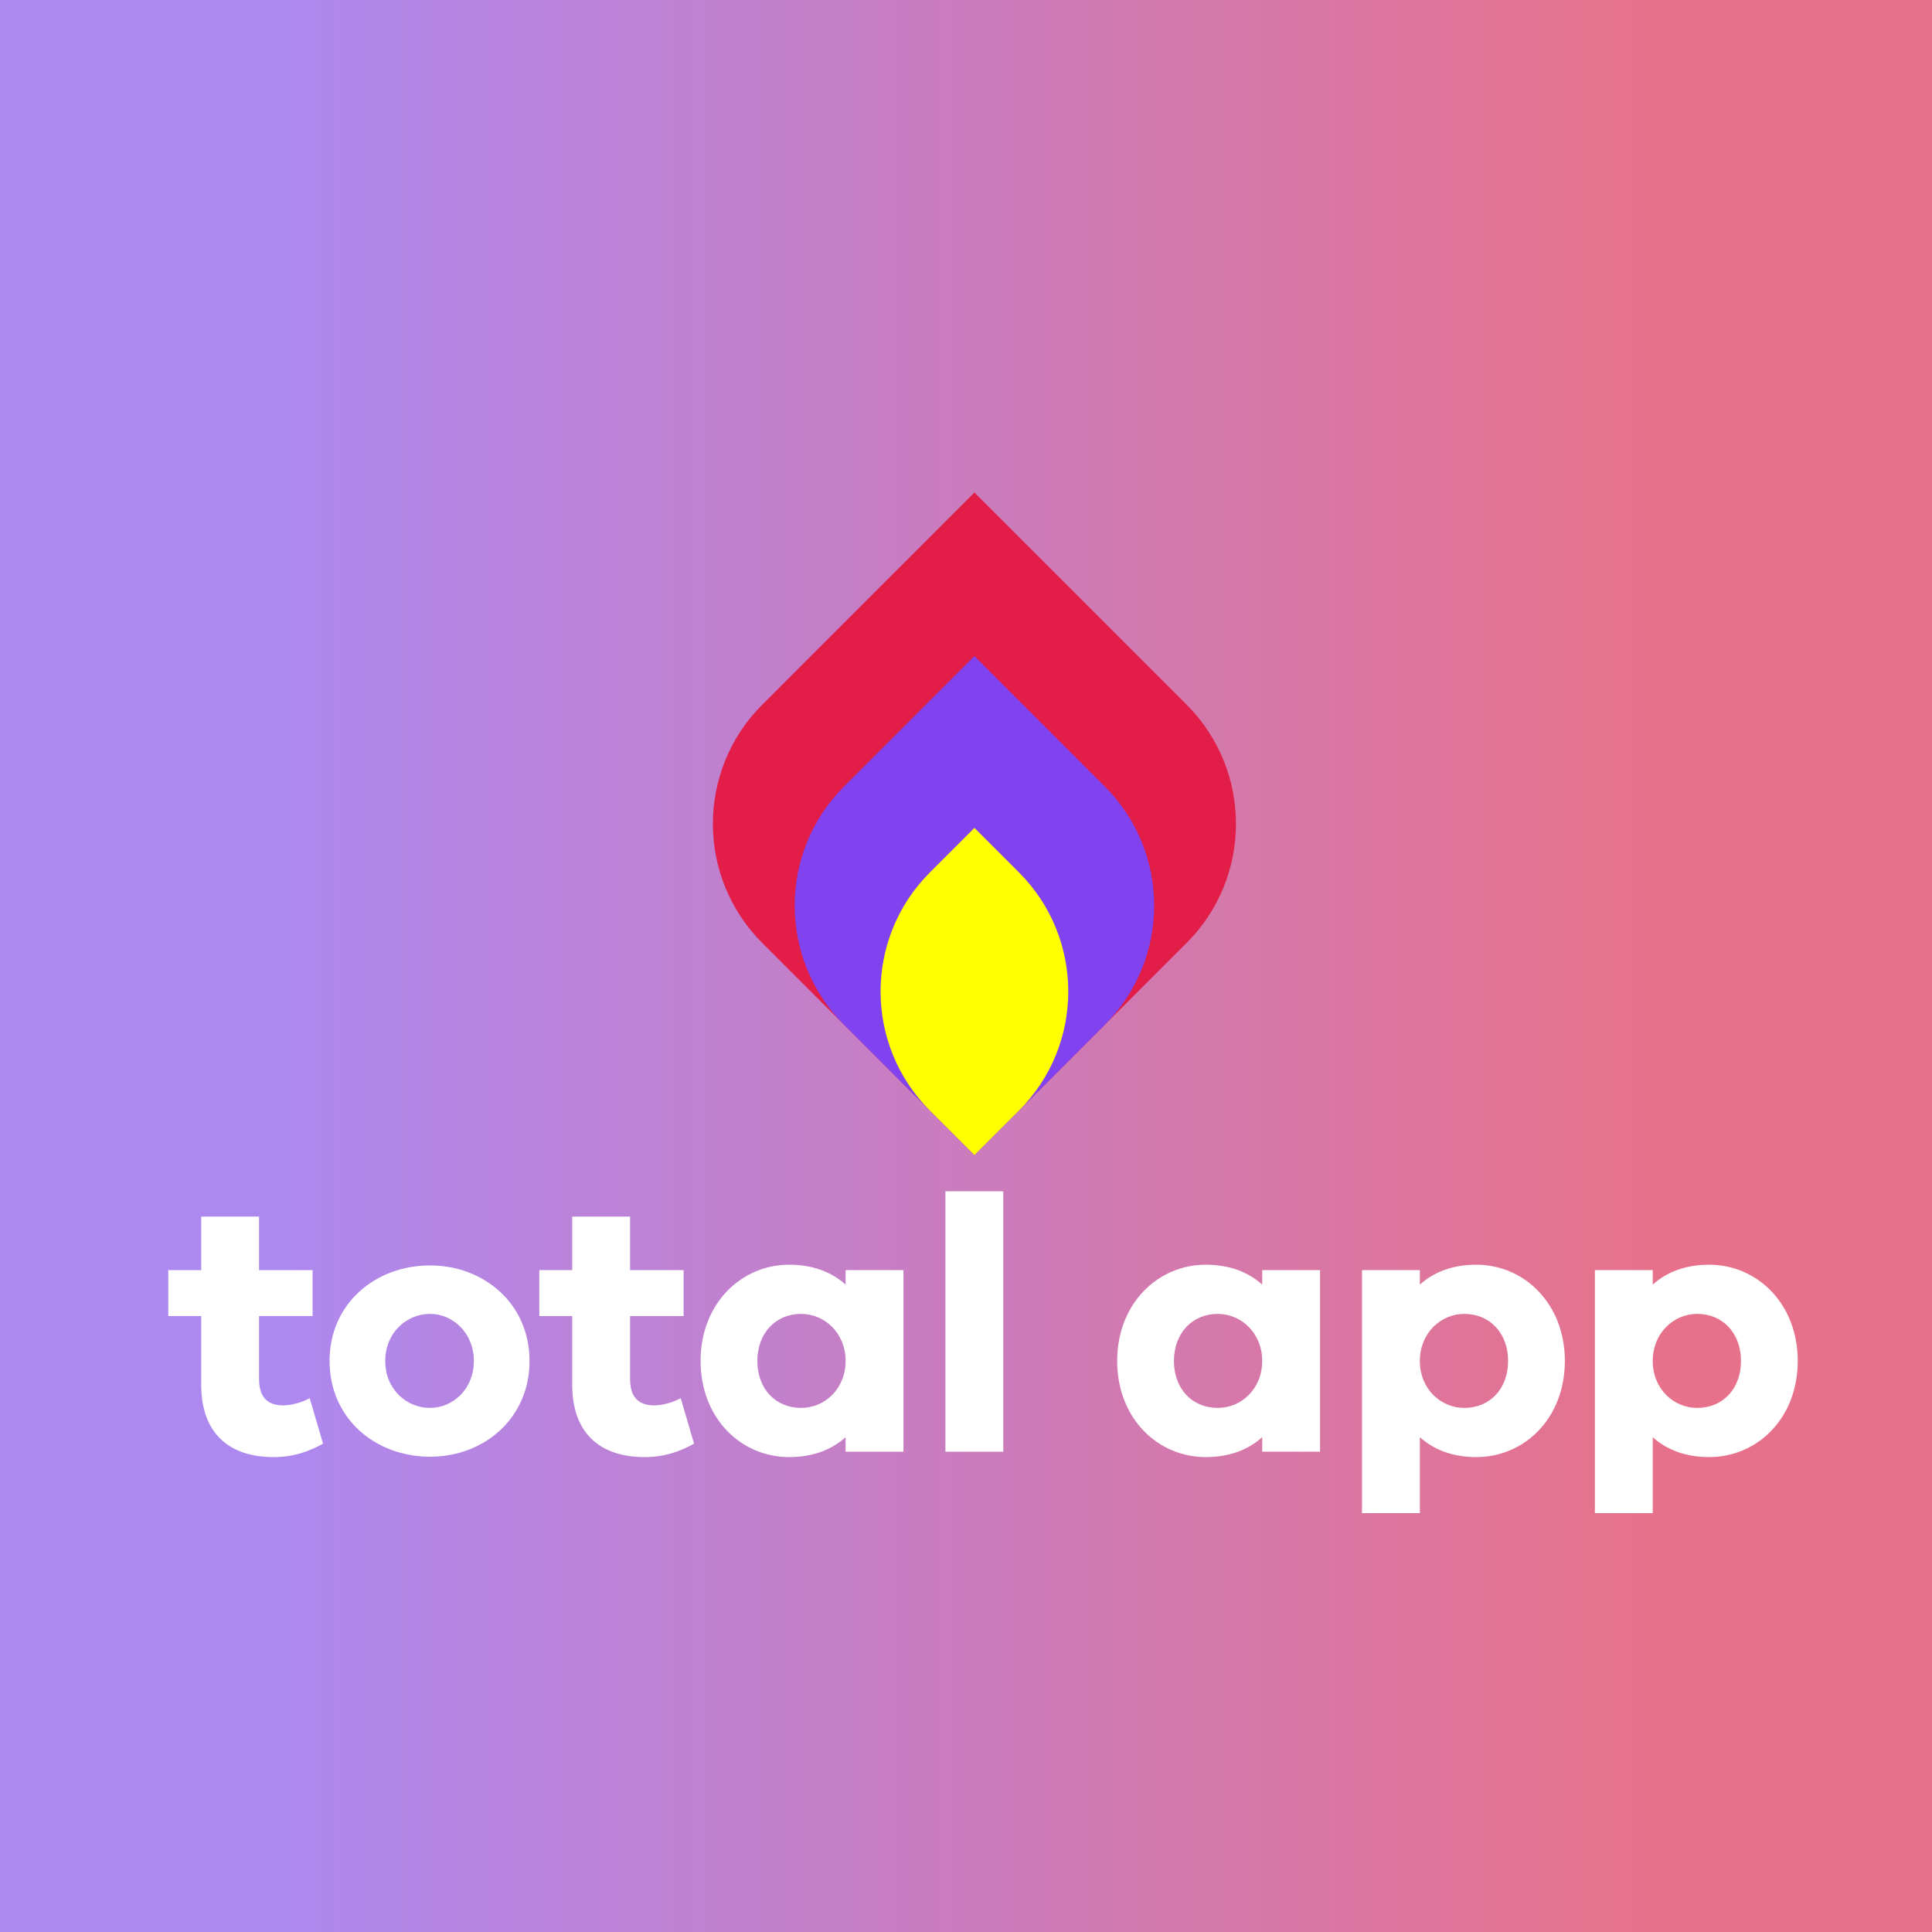
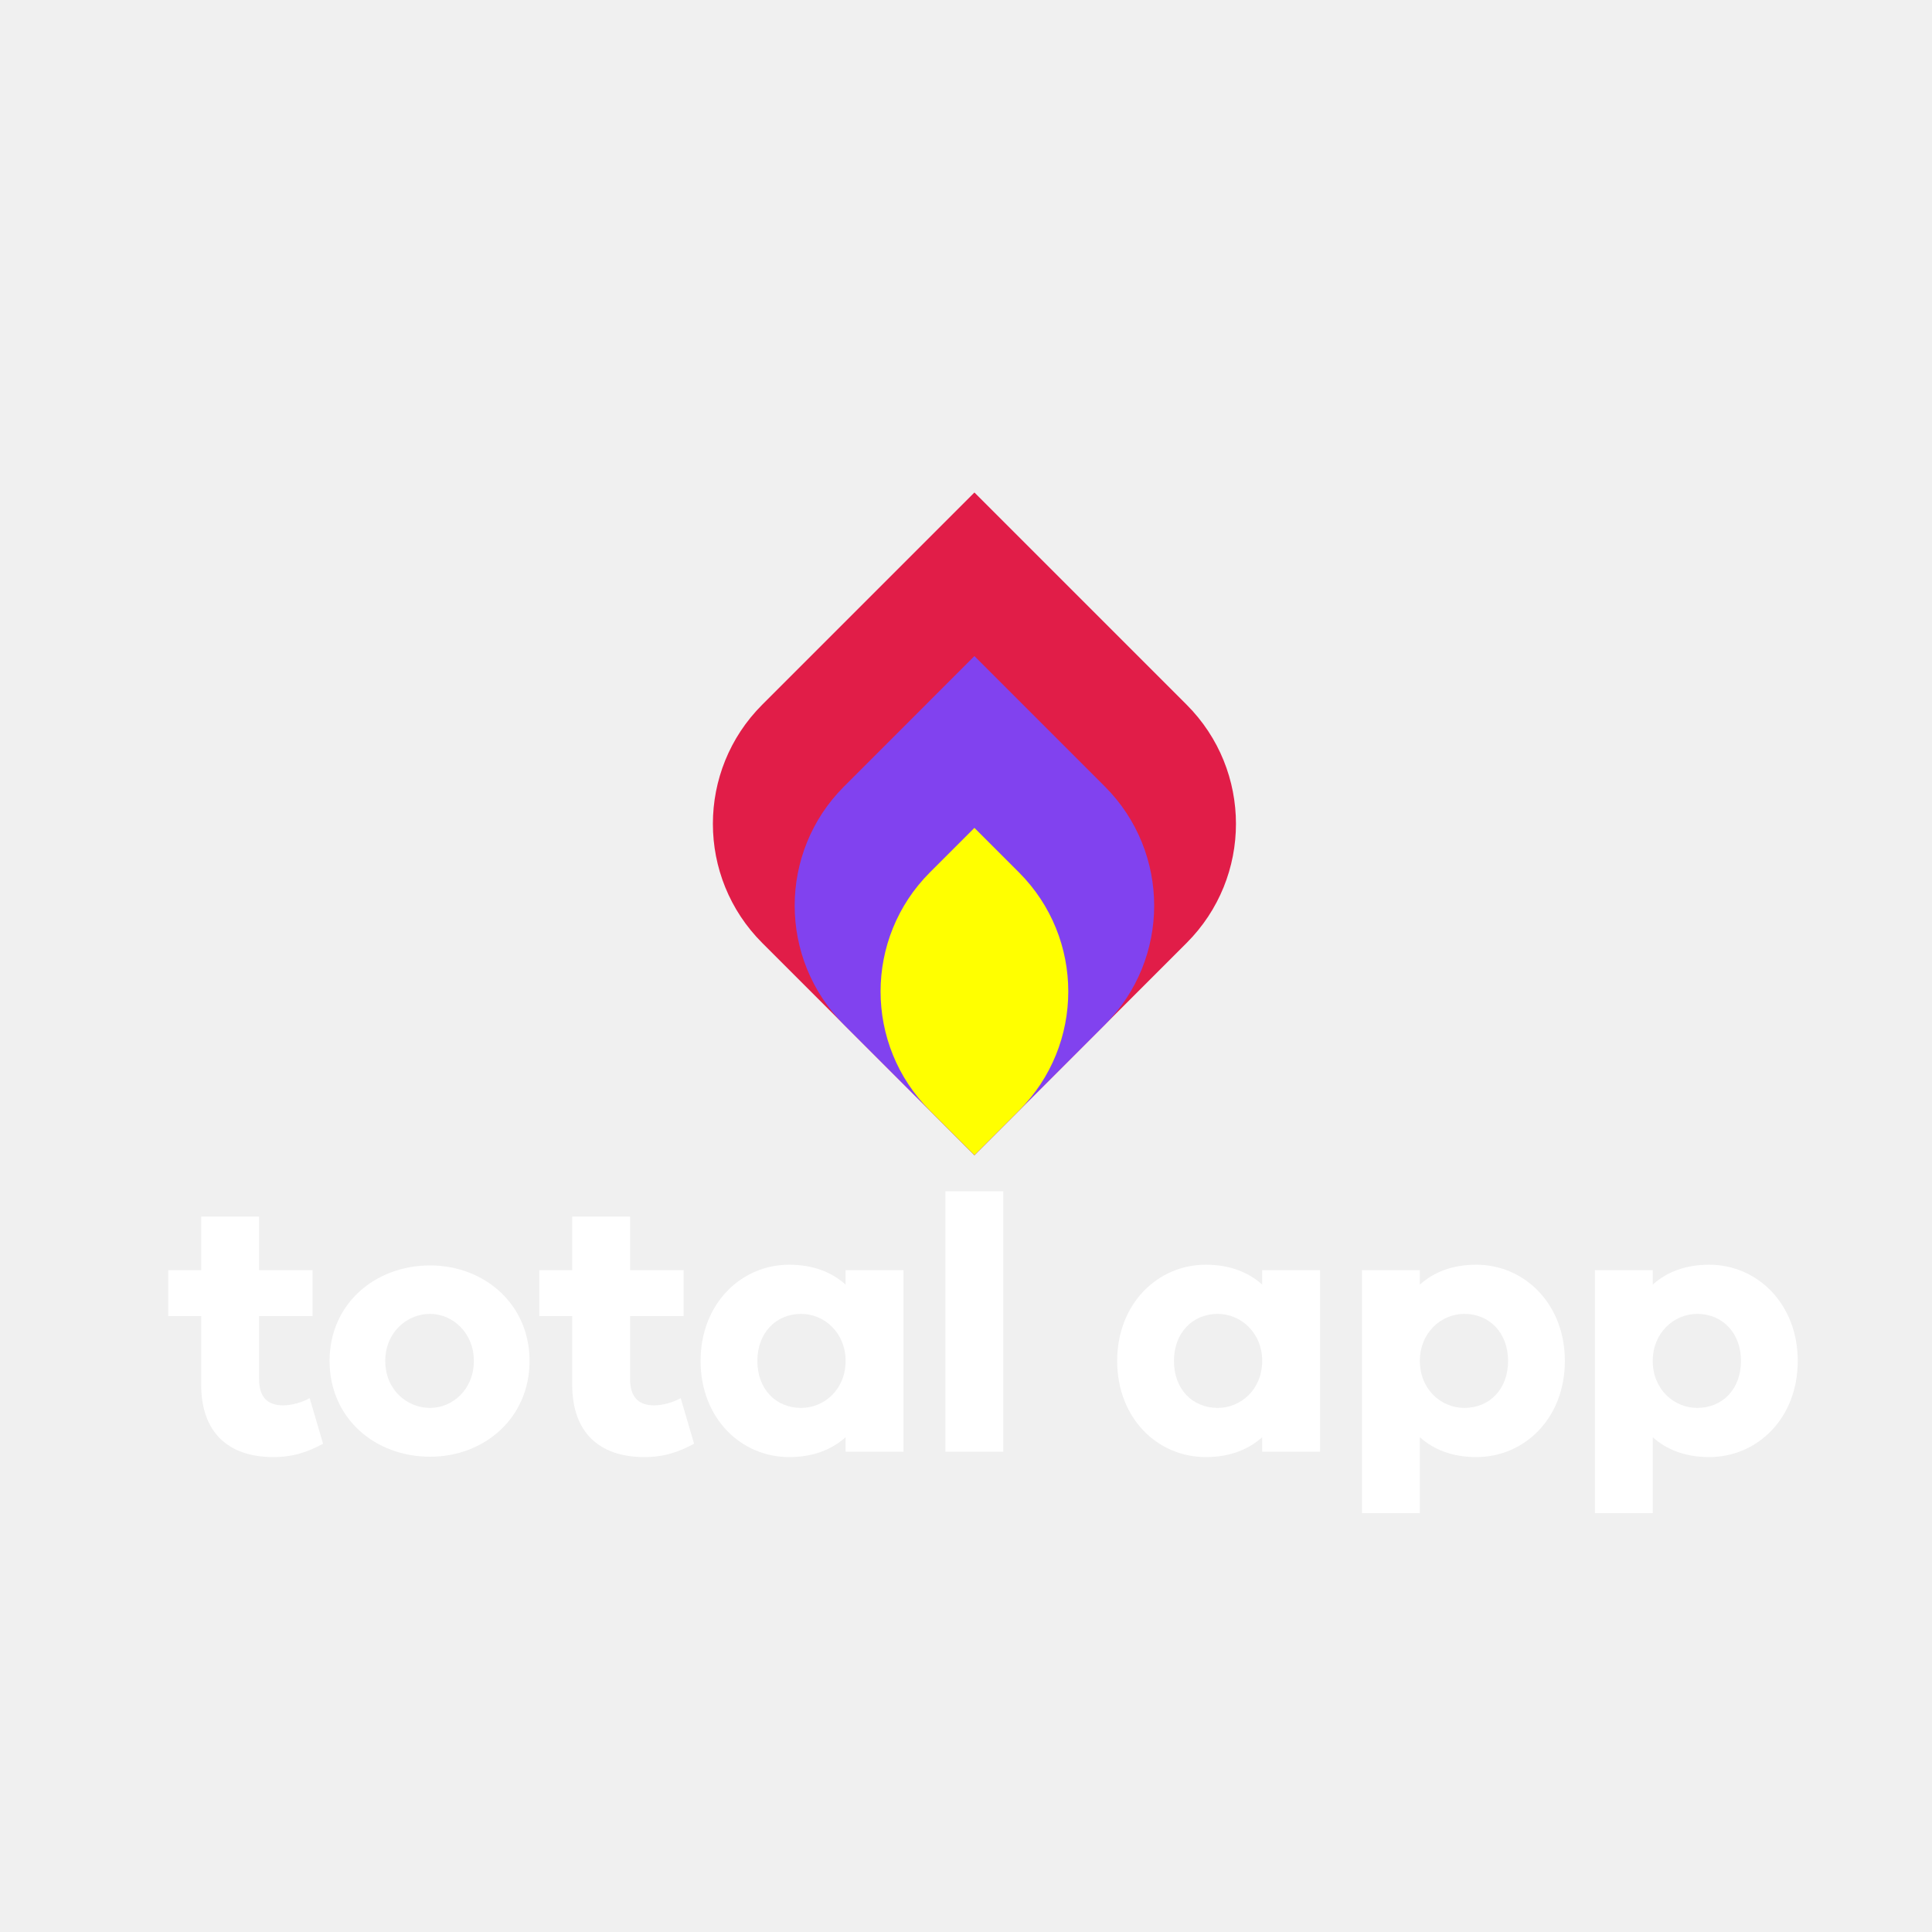
- <svg xmlns="http://www.w3.org/2000/svg" xmlns:xlink="http://www.w3.org/1999/xlink" width="512" height="512" viewBox="0 0 512 512" version="1.1" id="svg5" xml:space="preserve">
+ <svg xmlns="http://www.w3.org/2000/svg" width="512" height="512" viewBox="0 0 512 512" version="1.1" id="svg5" xml:space="preserve">
  <defs id="defs2">
-     <linearGradient id="linearGradient8198">
-       <stop style="stop-color:#8142ef;stop-opacity:1;" offset="0.146" id="stop8194" />
-       <stop style="stop-color:#e11d48;stop-opacity:1;" offset="0.853" id="stop8196" />
-     </linearGradient>
-     <linearGradient xlink:href="#linearGradient8198" id="linearGradient8200" x1="0" y1="256" x2="512" y2="256" gradientUnits="userSpaceOnUse" />
    <rect x="14.102" y="296.678" width="401.898" height="118.78" id="rect356-7" />
  </defs>
  <g id="layer1">
-     <rect style="opacity:0.6;fill:url(#linearGradient8200);fill-opacity:1;stroke:#ff0000;stroke-width:0;stroke-linecap:round;stroke-linejoin:round" id="rect8169" width="512" height="512" x="5e-07" y="5e-07" />
    <g aria-label="total app" transform="matrix(1.25,0,0,1.25,26.77888,-69.10827)" id="text354-6" style="font-size:25.909px;line-height:1.25;font-family:Arial;-inkscape-font-specification:'Arial, Normal';letter-spacing:0px;word-spacing:0px;white-space:pre;shape-inside:url(#rect356-7);display:inline;fill:#ffffff">
      <path d="m 44.232,351.705 c -1.61,0.92 -3.91,1.533 -5.597,1.533 -3.22,0 -5.137,-1.61 -5.137,-5.597 v -13.34 H 44.845 v -9.737 H 33.498 V 313.218 H 21.232 v 11.347 h -6.977 v 9.737 h 6.977 v 14.567 c 0,10.12 5.75,15.333 15.333,15.333 4.37,0 7.513,-1.227 10.503,-2.837 z" style="font-weight:bold;font-size:76.667px;font-family:'Galano Grotesque DEMO';-inkscape-font-specification:'Galano Grotesque DEMO, Bold'" id="path554" />
      <path d="m 69.762,323.568 c -11.653,0 -21.313,8.127 -21.313,20.24 0,12.19 9.66,20.317 21.313,20.317 11.423,0 21.083,-8.127 21.083,-20.317 0,-12.113 -9.66,-20.24 -21.083,-20.24 z m 0,30.207 c -4.983,0 -9.507,-3.91 -9.507,-9.967 0,-5.98 4.523,-9.967 9.507,-9.967 4.753,0 9.277,3.987 9.277,9.967 0,6.057 -4.523,9.967 -9.277,9.967 z" style="font-weight:bold;font-size:76.667px;font-family:'Galano Grotesque DEMO';-inkscape-font-specification:'Galano Grotesque DEMO, Bold'" id="path556" />
      <path d="m 122.892,351.705 c -1.61,0.92 -3.91,1.533 -5.597,1.533 -3.22,0 -5.137,-1.61 -5.137,-5.597 v -13.34 h 11.347 v -9.737 H 112.158 V 313.218 H 99.892 v 11.347 h -6.977 v 9.737 h 6.977 v 14.567 c 0,10.12 5.75,15.333 15.333,15.333 4.37,0 7.513,-1.227 10.503,-2.837 z" style="font-weight:bold;font-size:76.667px;font-family:'Galano Grotesque DEMO';-inkscape-font-specification:'Galano Grotesque DEMO, Bold'" id="path558" />
      <path d="m 170.118,324.565 h -12.267 v 3.067 c -2.99,-2.683 -6.977,-4.217 -11.96,-4.217 -10.197,0 -18.783,8.28 -18.783,20.393 0,12.19 8.587,20.393 18.783,20.393 4.983,0 8.97,-1.533 11.96,-4.217 v 3.067 h 12.267 z m -21.697,29.21 c -5.367,0 -9.277,-3.987 -9.277,-9.967 0,-5.903 3.91,-9.967 9.277,-9.967 4.983,0 9.43,4.063 9.43,9.967 0,5.98 -4.447,9.967 -9.43,9.967 z" style="font-weight:bold;font-size:76.667px;font-family:'Galano Grotesque DEMO';-inkscape-font-specification:'Galano Grotesque DEMO, Bold'" id="path560" />
      <path d="M 191.278,363.051 V 307.851 h -12.267 v 55.2 z" style="font-weight:bold;font-size:76.667px;font-family:'Galano Grotesque DEMO';-inkscape-font-specification:'Galano Grotesque DEMO, Bold'" id="path562" />
      <path d="m 258.438,324.565 h -12.267 v 3.067 c -2.99,-2.683 -6.977,-4.217 -11.96,-4.217 -10.197,0 -18.783,8.28 -18.783,20.393 0,12.19 8.587,20.393 18.783,20.393 4.983,0 8.97,-1.533 11.96,-4.217 v 3.067 h 12.267 z m -21.697,29.21 c -5.367,0 -9.277,-3.987 -9.277,-9.967 0,-5.903 3.91,-9.967 9.277,-9.967 4.983,0 9.43,4.063 9.43,9.967 0,5.98 -4.447,9.967 -9.43,9.967 z" style="font-weight:bold;font-size:76.667px;font-family:'Galano Grotesque DEMO';-inkscape-font-specification:'Galano Grotesque DEMO, Bold'" id="path564" />
      <path d="m 291.558,323.415 c -4.983,0 -8.97,1.533 -11.96,4.217 v -3.067 H 267.332 v 51.52 h 12.267 v -16.1 c 2.99,2.683 6.977,4.217 11.96,4.217 10.197,0 18.783,-8.203 18.783,-20.393 0,-12.113 -8.587,-20.393 -18.783,-20.393 z m -2.53,30.36 c -4.983,0 -9.43,-3.987 -9.43,-9.967 0,-5.903 4.447,-9.967 9.43,-9.967 5.367,0 9.277,4.063 9.277,9.967 0,5.98 -3.91,9.967 -9.277,9.967 z" style="font-weight:bold;font-size:76.667px;font-family:'Galano Grotesque DEMO';-inkscape-font-specification:'Galano Grotesque DEMO, Bold'" id="path566" />
      <path d="m 340.932,323.415 c -4.983,0 -8.97,1.533 -11.96,4.217 v -3.067 h -12.267 v 51.52 h 12.267 v -16.1 c 2.99,2.683 6.977,4.217 11.96,4.217 10.197,0 18.783,-8.203 18.783,-20.393 0,-12.113 -8.587,-20.393 -18.783,-20.393 z m -2.53,30.36 c -4.983,0 -9.43,-3.987 -9.43,-9.967 0,-5.903 4.447,-9.967 9.43,-9.967 5.367,0 9.277,4.063 9.277,9.967 0,5.98 -3.91,9.967 -9.277,9.967 z" style="font-weight:bold;font-size:76.667px;font-family:'Galano Grotesque DEMO';-inkscape-font-specification:'Galano Grotesque DEMO, Bold'" id="path568" />
    </g>
    <g id="g5138" transform="matrix(1.25,0,0,1.25,-453.4286,-123.0078)">
      <g id="g5132">
        <path style="opacity:1;fill:#e11d48;fill-opacity:1;stroke:#ff0000;stroke-width:0;stroke-linecap:round;stroke-linejoin:round" id="rect699" width="99.339" height="99.339" x="159.822" y="545.991" d="m 195.541,545.991 h 63.62 v 63.62 a 35.719,35.719 135 0 1 -35.719,35.719 H 159.822 V 581.71 a 35.719,35.719 135 0 1 35.719,-35.719 z" transform="rotate(-45)" />
        <path style="opacity:1;fill:#8142ef;fill-opacity:1;stroke:#ff0000;stroke-width:0;stroke-linecap:round;stroke-linejoin:round" id="rect699-0" width="74.816" height="74.816" x="159.822" y="570.515" d="m 195.541,570.515 h 39.097 v 39.097 a 35.719,35.719 135 0 1 -35.719,35.719 h -39.097 v -39.097 a 35.719,35.719 135 0 1 35.719,-35.719 z" transform="rotate(-45)" />
        <path style="opacity:1;fill:#ffff00;fill-opacity:1;stroke:#ff0000;stroke-width:0;stroke-linecap:round;stroke-linejoin:round" id="rect699-0-9" width="49.063" height="49.063" x="159.822" y="596.268" d="m 195.541,596.268 h 13.344 v 13.344 a 35.719,35.719 135 0 1 -35.719,35.719 h -13.344 v -13.344 a 35.719,35.719 135 0 1 35.719,-35.719 z" transform="rotate(-45)" />
      </g>
    </g>
  </g>
</svg>
